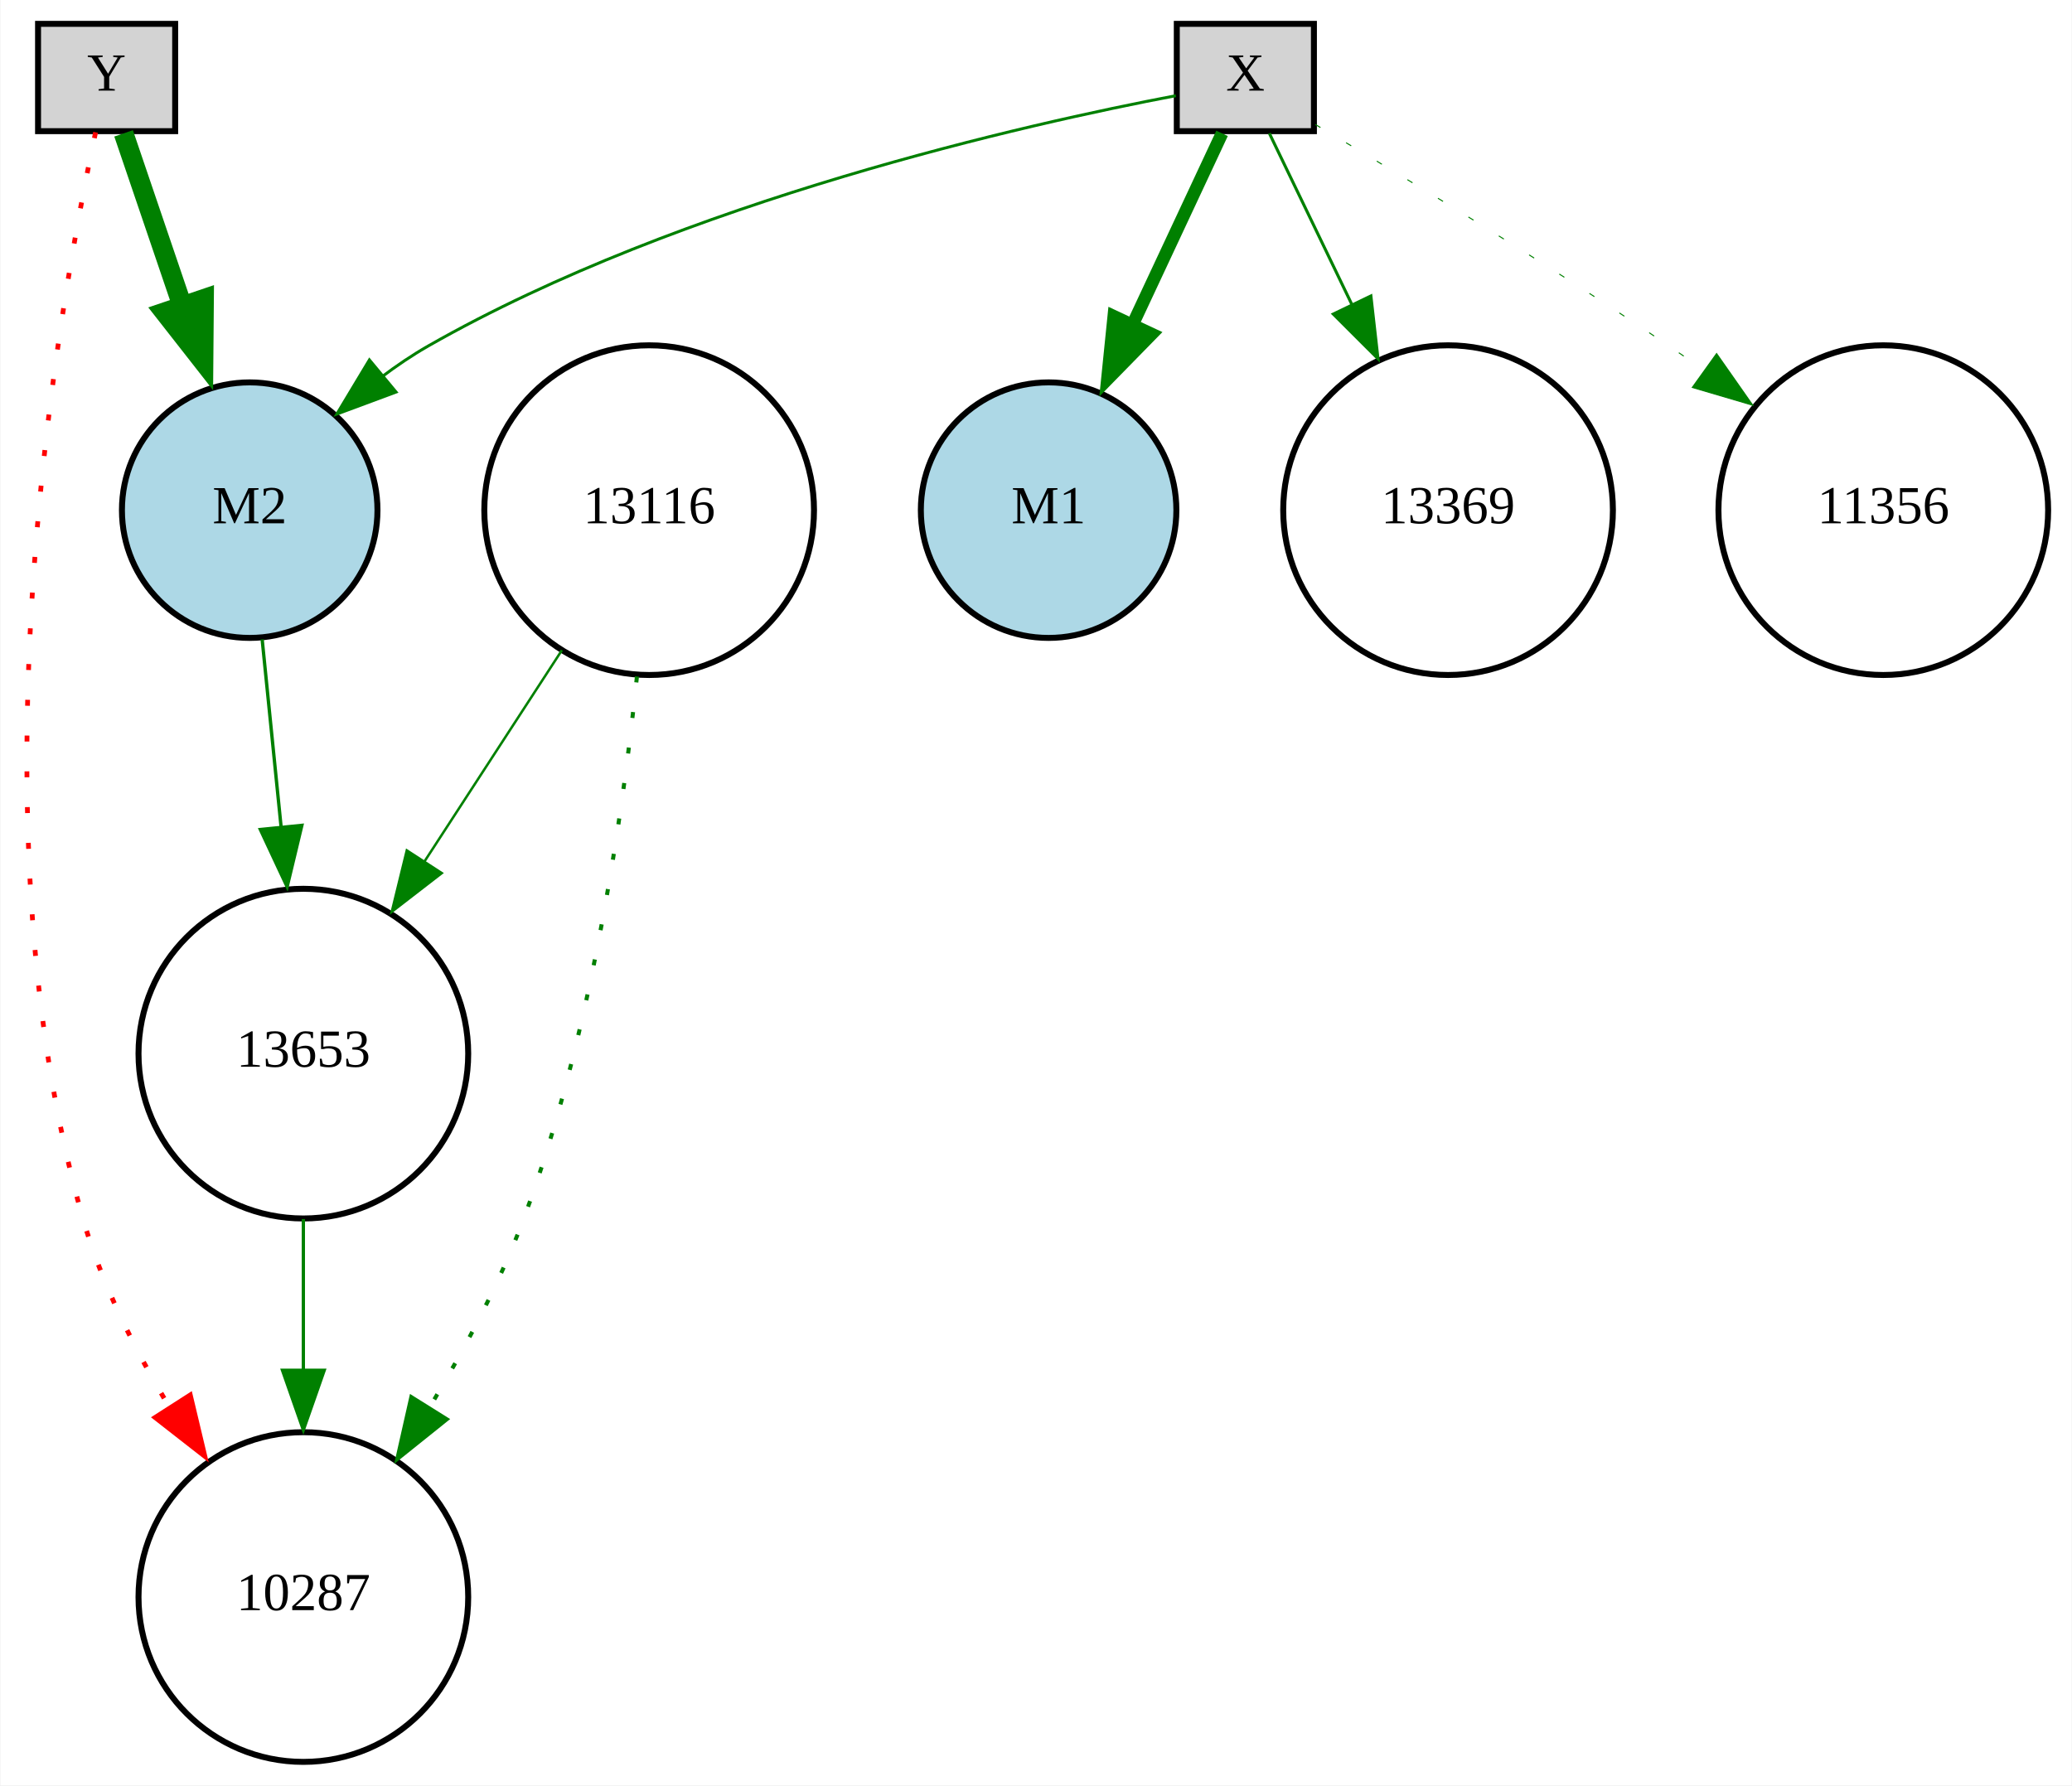
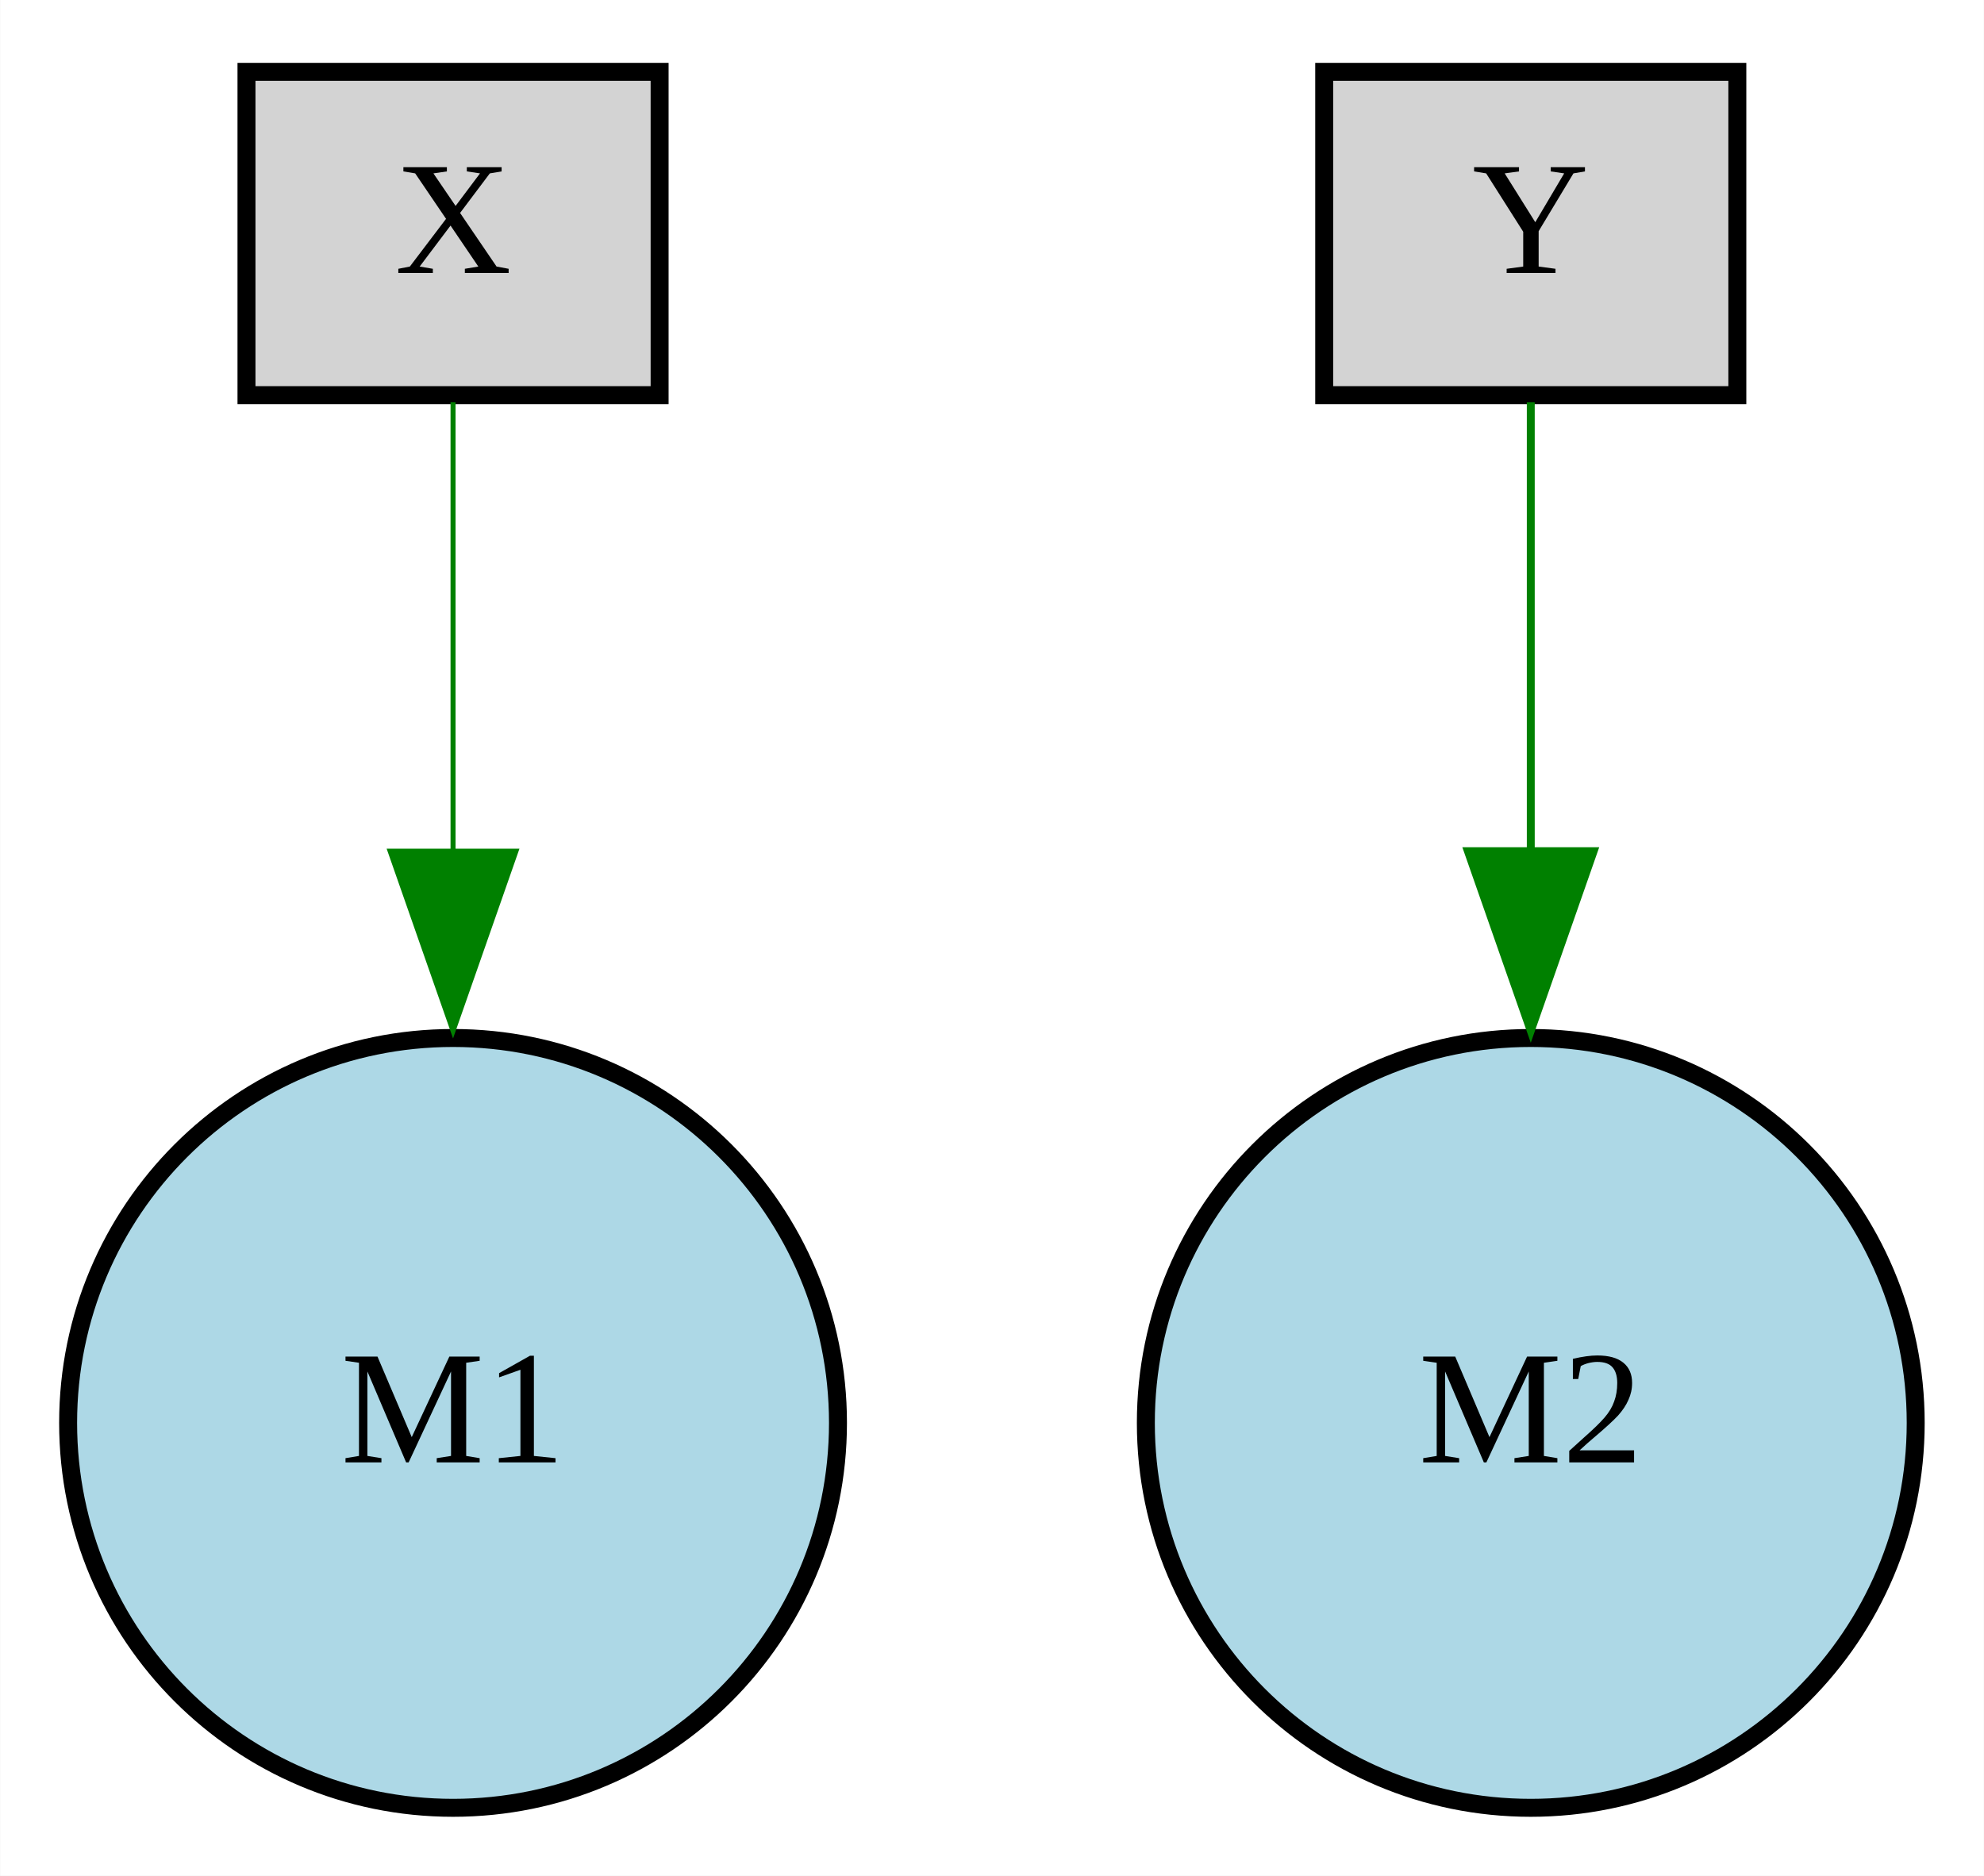
- <svg xmlns="http://www.w3.org/2000/svg" width="347pt" height="299pt" viewBox="0.00 0.00 347.39 299.46">
-   <g id="graph0" class="graph" transform="scale(1 1) rotate(0) translate(4 295.46)">
-     <polygon fill="white" stroke="none" points="-4,4 -4,-295.46 343.39,-295.46 343.39,4 -4,4" />
+ <svg xmlns="http://www.w3.org/2000/svg" width="110pt" height="104pt" viewBox="0.00 0.00 110.43 104.43">
+   <g id="graph0" class="graph" transform="scale(1 1) rotate(0) translate(4 100.43)">
+     <polygon fill="white" stroke="none" points="-4,4 -4,-100.43 106.43,-100.43 106.43,4 -4,4" />
    <g id="node1" class="node">
-       <polygon fill="lightgray" stroke="black" points="216.31,-291.46 193.31,-291.46 193.31,-273.46 216.31,-273.46 216.31,-291.46" />
-       <text text-anchor="middle" x="204.81" y="-280.26" font-family="Times New Roman,serif" font-size="9.00">X</text>
+       <polygon fill="lightgray" stroke="black" points="32.71,-96.43 9.71,-96.43 9.71,-78.43 32.71,-78.43 32.71,-96.43" />
+       <text text-anchor="middle" x="21.21" y="-85.23" font-family="Times New Roman,serif" font-size="9.00">X</text>
    </g>
    <g id="node3" class="node">
-       <ellipse fill="lightblue" stroke="black" cx="171.81" cy="-209.89" rx="21.43" ry="21.43" />
-       <text text-anchor="middle" x="171.81" y="-207.69" font-family="Times New Roman,serif" font-size="9.00">M1</text>
+       <ellipse fill="lightblue" stroke="black" cx="21.21" cy="-21.21" rx="21.43" ry="21.43" />
+       <text text-anchor="middle" x="21.21" y="-19.01" font-family="Times New Roman,serif" font-size="9.00">M1</text>
+     </g>
+     <g id="edge2" class="edge">
+       <path fill="none" stroke="green" stroke-width="0.28" d="M21.21,-78.03C21.21,-71.54 21.21,-62.13 21.21,-52.88" />
+       <polygon fill="green" stroke="green" stroke-width="0.28" points="24.71,-53.04 21.21,-43.04 17.71,-53.04 24.71,-53.04" />
+     </g>
+     <g id="node2" class="node">
+       <polygon fill="lightgray" stroke="black" points="92.71,-96.43 69.71,-96.43 69.71,-78.43 92.71,-78.43 92.71,-96.43" />
+       <text text-anchor="middle" x="81.21" y="-85.23" font-family="Times New Roman,serif" font-size="9.00">Y</text>
+     </g>
+     <g id="node4" class="node">
+       <ellipse fill="lightblue" stroke="black" cx="81.21" cy="-21.21" rx="21.43" ry="21.43" />
+       <text text-anchor="middle" x="81.21" y="-19.01" font-family="Times New Roman,serif" font-size="9.00">M2</text>
    </g>
    <g id="edge1" class="edge">
-       <path fill="none" stroke="green" stroke-width="2.13" d="M200.9,-273.09C197.22,-265.23 191.5,-252.99 186.09,-241.43" />
-       <polygon fill="green" stroke="green" stroke-width="2.13" points="189.09,-239.43 181.68,-231.86 182.75,-242.4 189.09,-239.43" />
-     </g>
-     <g id="node4" class="node">
-       <ellipse fill="lightblue" stroke="black" cx="37.81" cy="-209.89" rx="21.43" ry="21.43" />
-       <text text-anchor="middle" x="37.81" y="-207.69" font-family="Times New Roman,serif" font-size="9.00">M2</text>
-     </g>
-     <g id="edge6" class="edge">
-       <path fill="none" stroke="green" stroke-width="0.49" d="M193.15,-279.41C168.65,-274.75 110.57,-261.82 67.81,-237.46 65.09,-235.91 62.4,-234.09 59.81,-232.13" />
-       <polygon fill="green" stroke="green" stroke-width="0.49" points="62.36,-229.7 52.43,-226.01 57.89,-235.09 62.36,-229.7" />
-     </g>
-     <g id="node8" class="node">
-       <ellipse fill="white" stroke="black" cx="238.81" cy="-209.89" rx="27.65" ry="27.65" />
-       <text text-anchor="middle" x="238.81" y="-207.69" font-family="Times New Roman,serif" font-size="9.00">13369</text>
-     </g>
-     <g id="edge7" class="edge">
-       <path fill="none" stroke="green" stroke-width="0.5" d="M208.84,-273.09C212.33,-265.84 217.62,-254.87 222.79,-244.15" />
-       <polygon fill="green" stroke="green" stroke-width="0.5" points="225.87,-245.82 227.06,-235.29 219.56,-242.78 225.87,-245.82" />
-     </g>
-     <g id="node9" class="node">
-       <ellipse fill="white" stroke="black" cx="311.81" cy="-209.89" rx="27.65" ry="27.65" />
-       <text text-anchor="middle" x="311.81" y="-207.69" font-family="Times New Roman,serif" font-size="9.00">11356</text>
-     </g>
-     <g id="edge4" class="edge">
-       <path fill="none" stroke="green" stroke-width="0.17" stroke-dasharray="1,5" d="M216.55,-274.58C230.79,-266.16 255.4,-251.29 275.81,-237.46 277.84,-236.09 279.91,-234.65 281.99,-233.19" />
-       <polygon fill="green" stroke="green" stroke-width="0.17" points="283.85,-236.16 289.93,-227.48 279.77,-230.47 283.85,-236.16" />
-     </g>
-     <g id="node2" class="node">
-       <polygon fill="lightgray" stroke="black" points="25.31,-291.46 2.31,-291.46 2.31,-273.46 25.31,-273.46 25.31,-291.46" />
-       <text text-anchor="middle" x="13.81" y="-280.26" font-family="Times New Roman,serif" font-size="9.00">Y</text>
-     </g>
-     <g id="edge2" class="edge">
-       <path fill="none" stroke="green" stroke-width="3.3" d="M16.66,-273.09C19.14,-265.8 22.9,-254.73 26.57,-243.95" />
-       <polygon fill="green" stroke="green" stroke-width="3.3" points="30.15,-245.33 30.06,-234.74 23.53,-243.08 30.15,-245.33" />
-     </g>
-     <g id="node6" class="node">
-       <ellipse fill="white" stroke="black" cx="46.81" cy="-27.58" rx="27.65" ry="27.65" />
-       <text text-anchor="middle" x="46.81" y="-25.38" font-family="Times New Roman,serif" font-size="9.00">10287</text>
-     </g>
-     <g id="edge3" class="edge">
-       <path fill="none" stroke="red" stroke-width="0.8" stroke-dasharray="1,5" d="M11.96,-273.27C6.24,-246.45 -9.59,-159.16 9.81,-91.15 12.95,-80.14 18.52,-69.07 24.39,-59.37" />
-       <polygon fill="red" stroke="red" stroke-width="0.8" points="27.84,-61.48 30.29,-51.18 21.94,-57.7 27.84,-61.48" />
-     </g>
-     <g id="node7" class="node">
-       <ellipse fill="white" stroke="black" cx="46.81" cy="-118.73" rx="27.65" ry="27.65" />
-       <text text-anchor="middle" x="46.81" y="-116.53" font-family="Times New Roman,serif" font-size="9.00">13653</text>
-     </g>
-     <g id="edge10" class="edge">
-       <path fill="none" stroke="green" stroke-width="0.56" d="M39.9,-188.21C40.85,-178.76 42.01,-167.27 43.11,-156.42" />
-       <polygon fill="green" stroke="green" stroke-width="0.56" points="46.56,-157.02 44.09,-146.72 39.6,-156.32 46.56,-157.02" />
-     </g>
-     <g id="node5" class="node">
-       <ellipse fill="white" stroke="black" cx="104.81" cy="-209.89" rx="27.65" ry="27.65" />
-       <text text-anchor="middle" x="104.81" y="-207.69" font-family="Times New Roman,serif" font-size="9.00">13116</text>
-     </g>
-     <g id="edge5" class="edge">
-       <path fill="none" stroke="green" stroke-width="0.68" stroke-dasharray="1,5" d="M102.76,-181.99C100.27,-157.65 94.93,-121.13 83.81,-91.15 79.86,-80.5 74.11,-69.61 68.32,-59.96" />
-       <polygon fill="green" stroke="green" stroke-width="0.68" points="70.85,-57.4 62.58,-50.77 64.92,-61.11 70.85,-57.4" />
-     </g>
-     <g id="edge8" class="edge">
-       <path fill="none" stroke="green" stroke-width="0.41" d="M90.17,-186.39C83.15,-175.6 74.63,-162.49 67,-150.77" />
-       <polygon fill="green" stroke="green" stroke-width="0.41" points="70.03,-149.01 61.64,-142.53 64.16,-152.82 70.03,-149.01" />
-     </g>
-     <g id="edge9" class="edge">
-       <path fill="none" stroke="green" stroke-width="0.55" d="M46.81,-90.98C46.81,-82.95 46.81,-73.98 46.81,-65.41" />
-       <polygon fill="green" stroke="green" stroke-width="0.55" points="50.31,-65.62 46.81,-55.62 43.31,-65.62 50.31,-65.62" />
+       <path fill="none" stroke="green" stroke-width="0.44" d="M81.21,-78.03C81.21,-71.54 81.21,-62.13 81.21,-52.88" />
+       <polygon fill="green" stroke="green" stroke-width="0.44" points="84.71,-53.04 81.21,-43.04 77.71,-53.04 84.71,-53.04" />
    </g>
  </g>
</svg>
